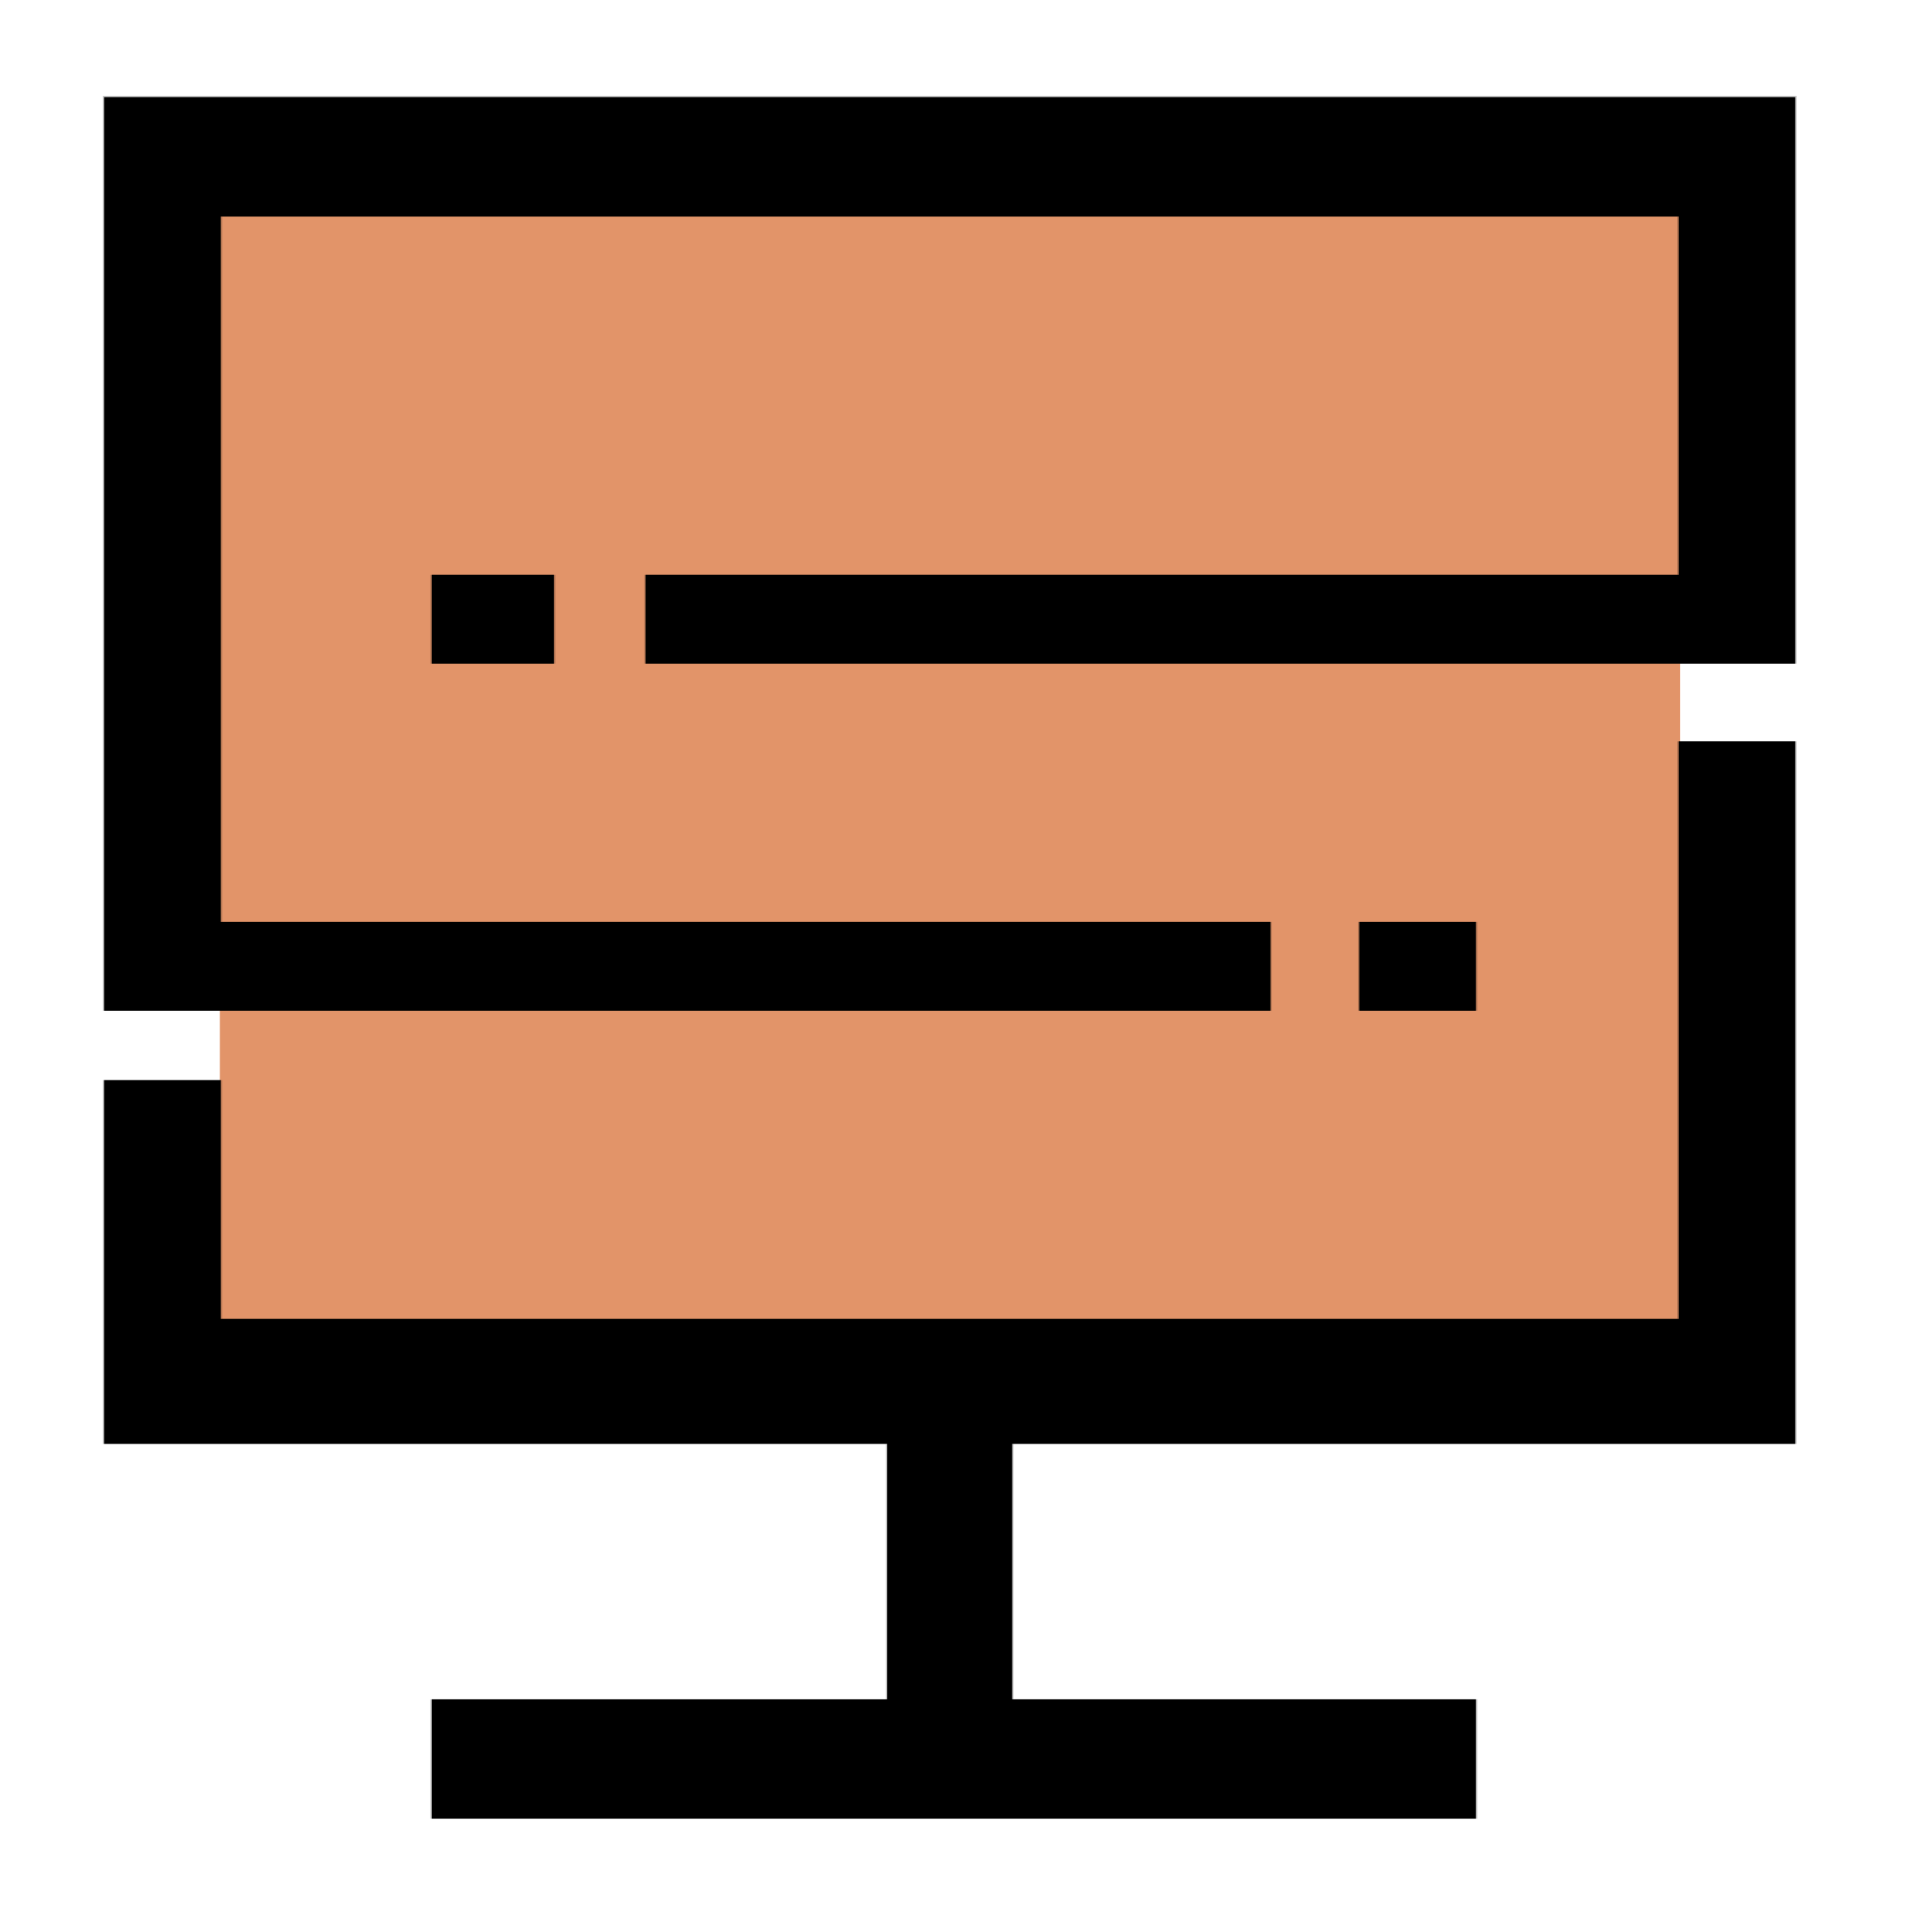
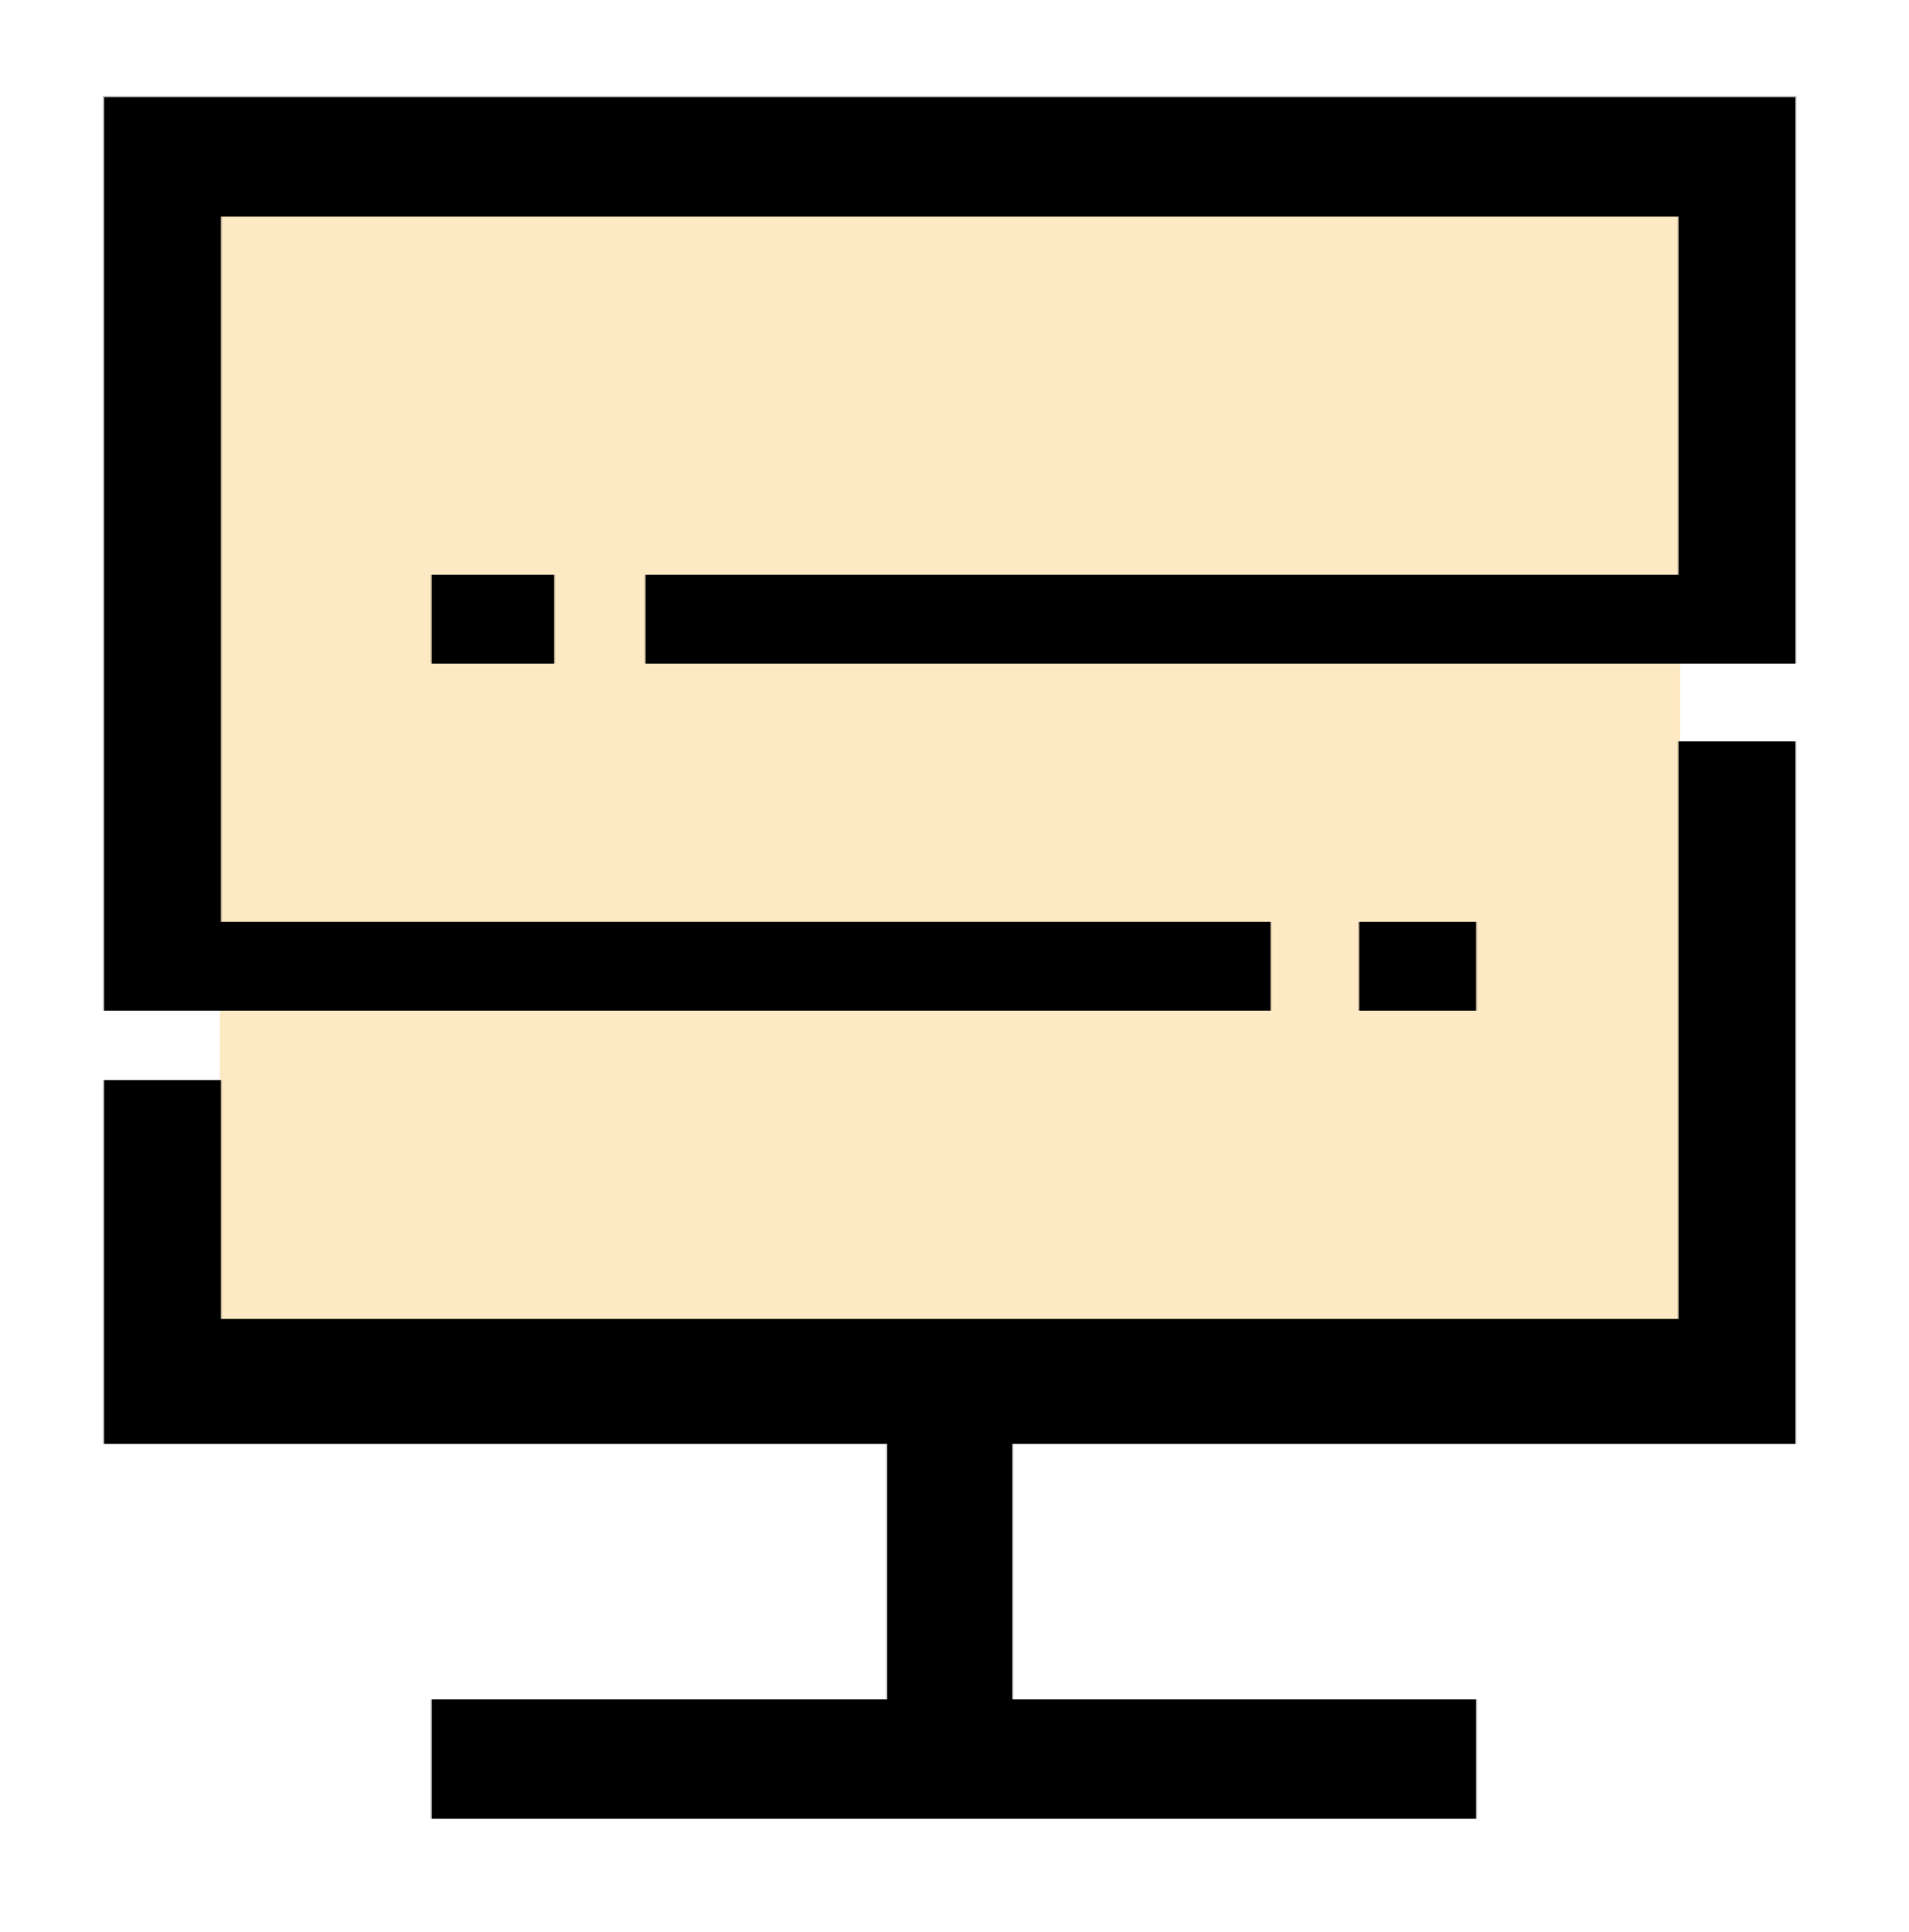
<svg xmlns="http://www.w3.org/2000/svg" width="64.294mm" height="65.088mm" viewBox="0 0 64.294 65.088" version="1.1" id="svg1" xml:space="preserve">
  <defs id="defs1" />
  <g id="layer1" transform="translate(-73.025,-51.99062)">
-     <path id="path35" style="opacity:0.7;fill:#d66629;fill-opacity:1;stroke-width:0.253" d="m 80.432,59.742 c 0,8.015 0,16.031 0,24.046 11.337,0 22.675,0 34.012,0 0.224,0.815 -0.252,0.937 -0.97,0.82 -11.014,0 -22.028,0 -33.042,0 0,3.956 0,7.913 0,11.869 16.398,0 32.795,0 49.193,0 0,-7.653 0,-15.306 0,-22.959 -11.157,0 -22.315,0 -33.472,0 -0.224,-0.815 0.252,-0.937 0.97,-0.82 10.834,0 21.668,0 32.501,0 0,-4.488 0,-8.977 0,-13.465 -16.398,0 -32.795,0 -49.193,0 0,0.169 0,0.339 0,0.508 z" />
+     <path id="path35" style="opacity:0.7;fill:#fddfac;fill-opacity:1;stroke-width:0.253" d="m 80.432,59.742 c 0,8.015 0,16.031 0,24.046 11.337,0 22.675,0 34.012,0 0.224,0.815 -0.252,0.937 -0.97,0.82 -11.014,0 -22.028,0 -33.042,0 0,3.956 0,7.913 0,11.869 16.398,0 32.795,0 49.193,0 0,-7.653 0,-15.306 0,-22.959 -11.157,0 -22.315,0 -33.472,0 -0.224,-0.815 0.252,-0.937 0.97,-0.82 10.834,0 21.668,0 32.501,0 0,-4.488 0,-8.977 0,-13.465 -16.398,0 -32.795,0 -49.193,0 0,0.169 0,0.339 0,0.508 z" />
    <path style="opacity:0.216;fill:#000000;stroke-width:0.265" d="M 76.486,55.218 H 133.548 V 74.348 H 94.727 V 71.354 H 129.526 V 59.287 H 80.509 v 23.76 h 35.36 v 2.993 H 76.486 Z" id="path24" />
    <path style="opacity:0.216;fill:#000000;stroke-width:0.265" d="m 87.524,71.354 h 4.209 v 2.993 h -4.209 z" id="path25" />
    <path style="opacity:0.216;fill:#000000;stroke-width:0.265" d="m 118.768,83.047 h 4.022 v 2.993 h -4.022 z" id="path26" />
    <path style="opacity:0.216;fill:#000000;stroke-width:0.265" d="m 129.526,76.967 h 4.022 v 23.667 h -26.38 v 8.606 h 15.622 v 4.022 H 87.524 v -4.022 h 15.341 v -8.606 H 76.486 V 88.379 h 4.022 v 8.045 h 49.017 z" id="path27" />
    <path style="opacity:1;fill:#000000;stroke-width:0.354" d="m 54.978,223.976 v -7.601 H 83.969 112.96 V 200.111 183.848 H 63.109 13.258 v -23.158 -23.158 h 7.425 7.425 v 15.203 15.203 h 92.808 92.808 V 131.168 94.399 h 7.425 7.425 v 44.725 44.724 h -49.851 -49.851 v 16.263 16.263 h 29.522 29.522 v 7.601 7.601 H 121.446 54.978 Z" id="path31" transform="matrix(0.2645833,0,0,0.2645833,73.025,51.99062)" />
    <path style="opacity:1;fill:#000000;stroke-width:0.354" d="M 13.258,70.534 V 12.374 H 120.915 228.572 V 48.437 84.499 H 155.387 82.201 v -5.657 -5.657 h 65.761 65.761 V 50.381 27.577 H 120.915 28.107 v 44.901 44.901 h 66.822 66.822 v 5.657 5.657 H 87.504 13.258 Z" id="path32" transform="matrix(0.2645833,0,0,0.2645833,73.025,51.99062)" />
    <path style="opacity:1;fill:#000000;stroke-width:0.354" d="m 54.978,78.842 v -5.657 h 7.778 7.778 v 5.657 5.657 h -7.778 -7.778 z" id="path33" transform="matrix(0.2645833,0,0,0.2645833,73.025,51.99062)" />
    <path style="opacity:1;fill:#000000;stroke-width:0.354" d="m 173.064,123.037 v -5.657 h 7.425 7.425 v 5.657 5.657 h -7.425 -7.425 z" id="path34" transform="matrix(0.2645833,0,0,0.2645833,73.025,51.99062)" />
  </g>
</svg>
